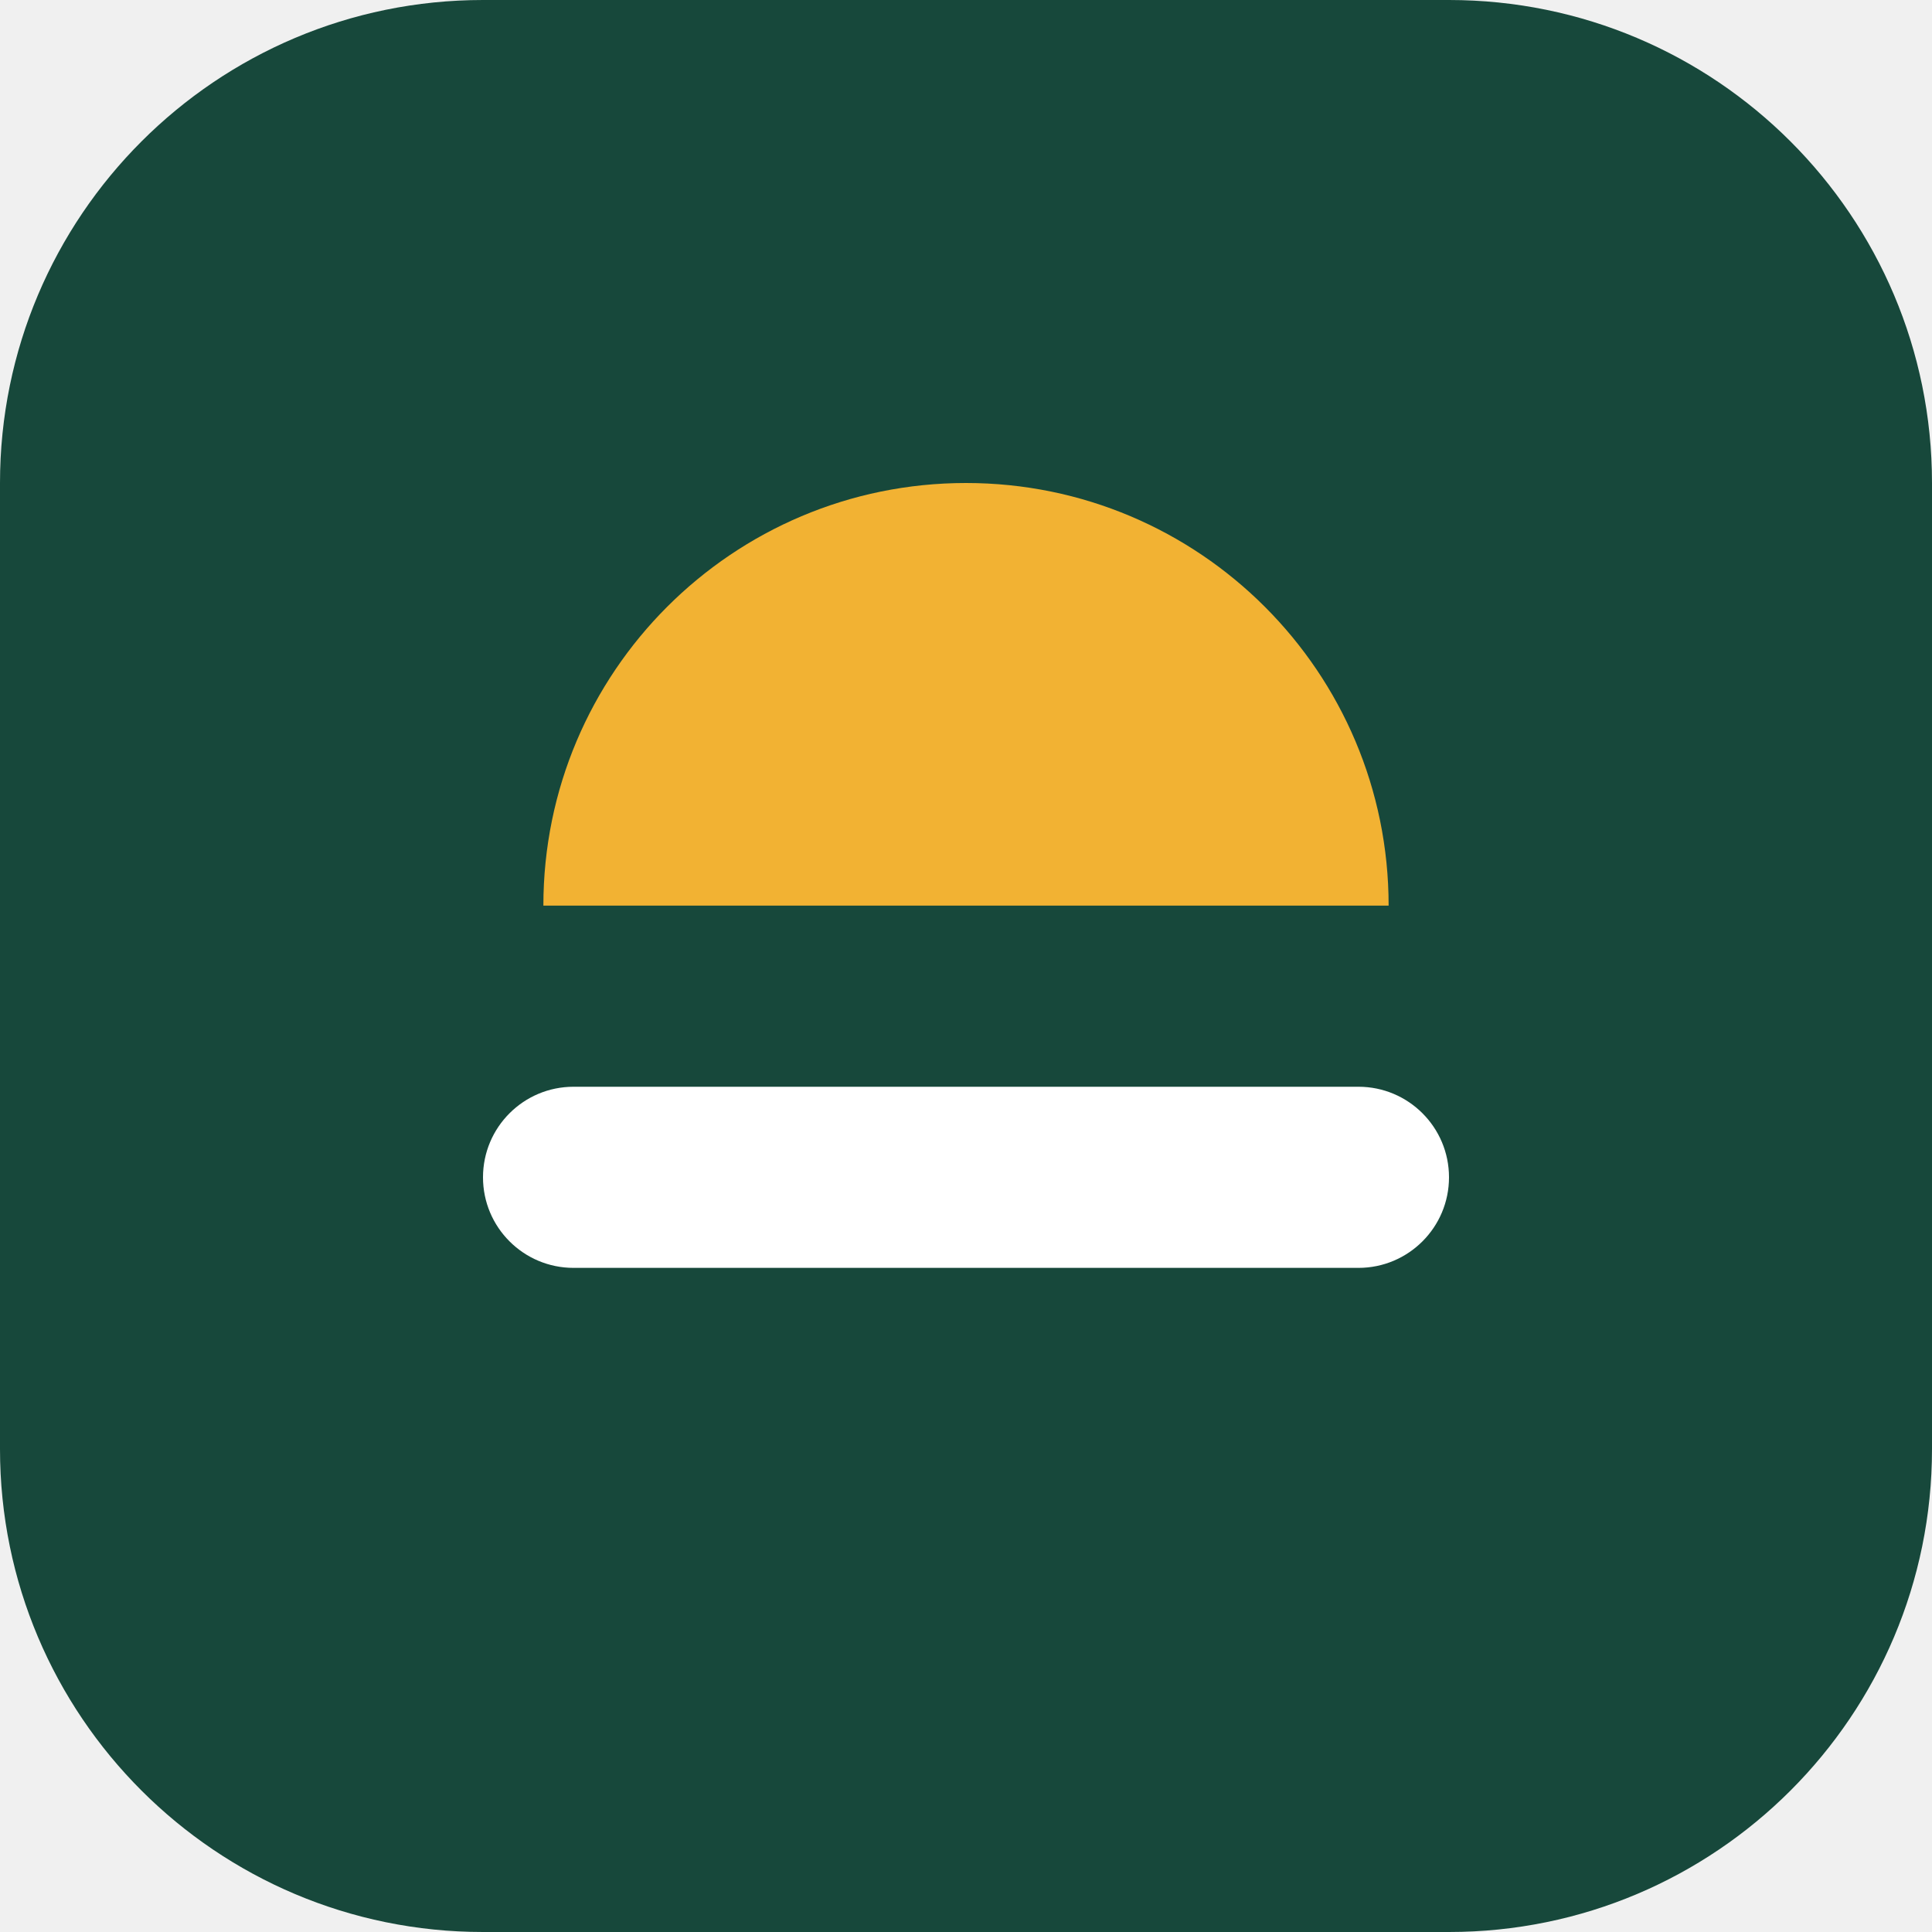
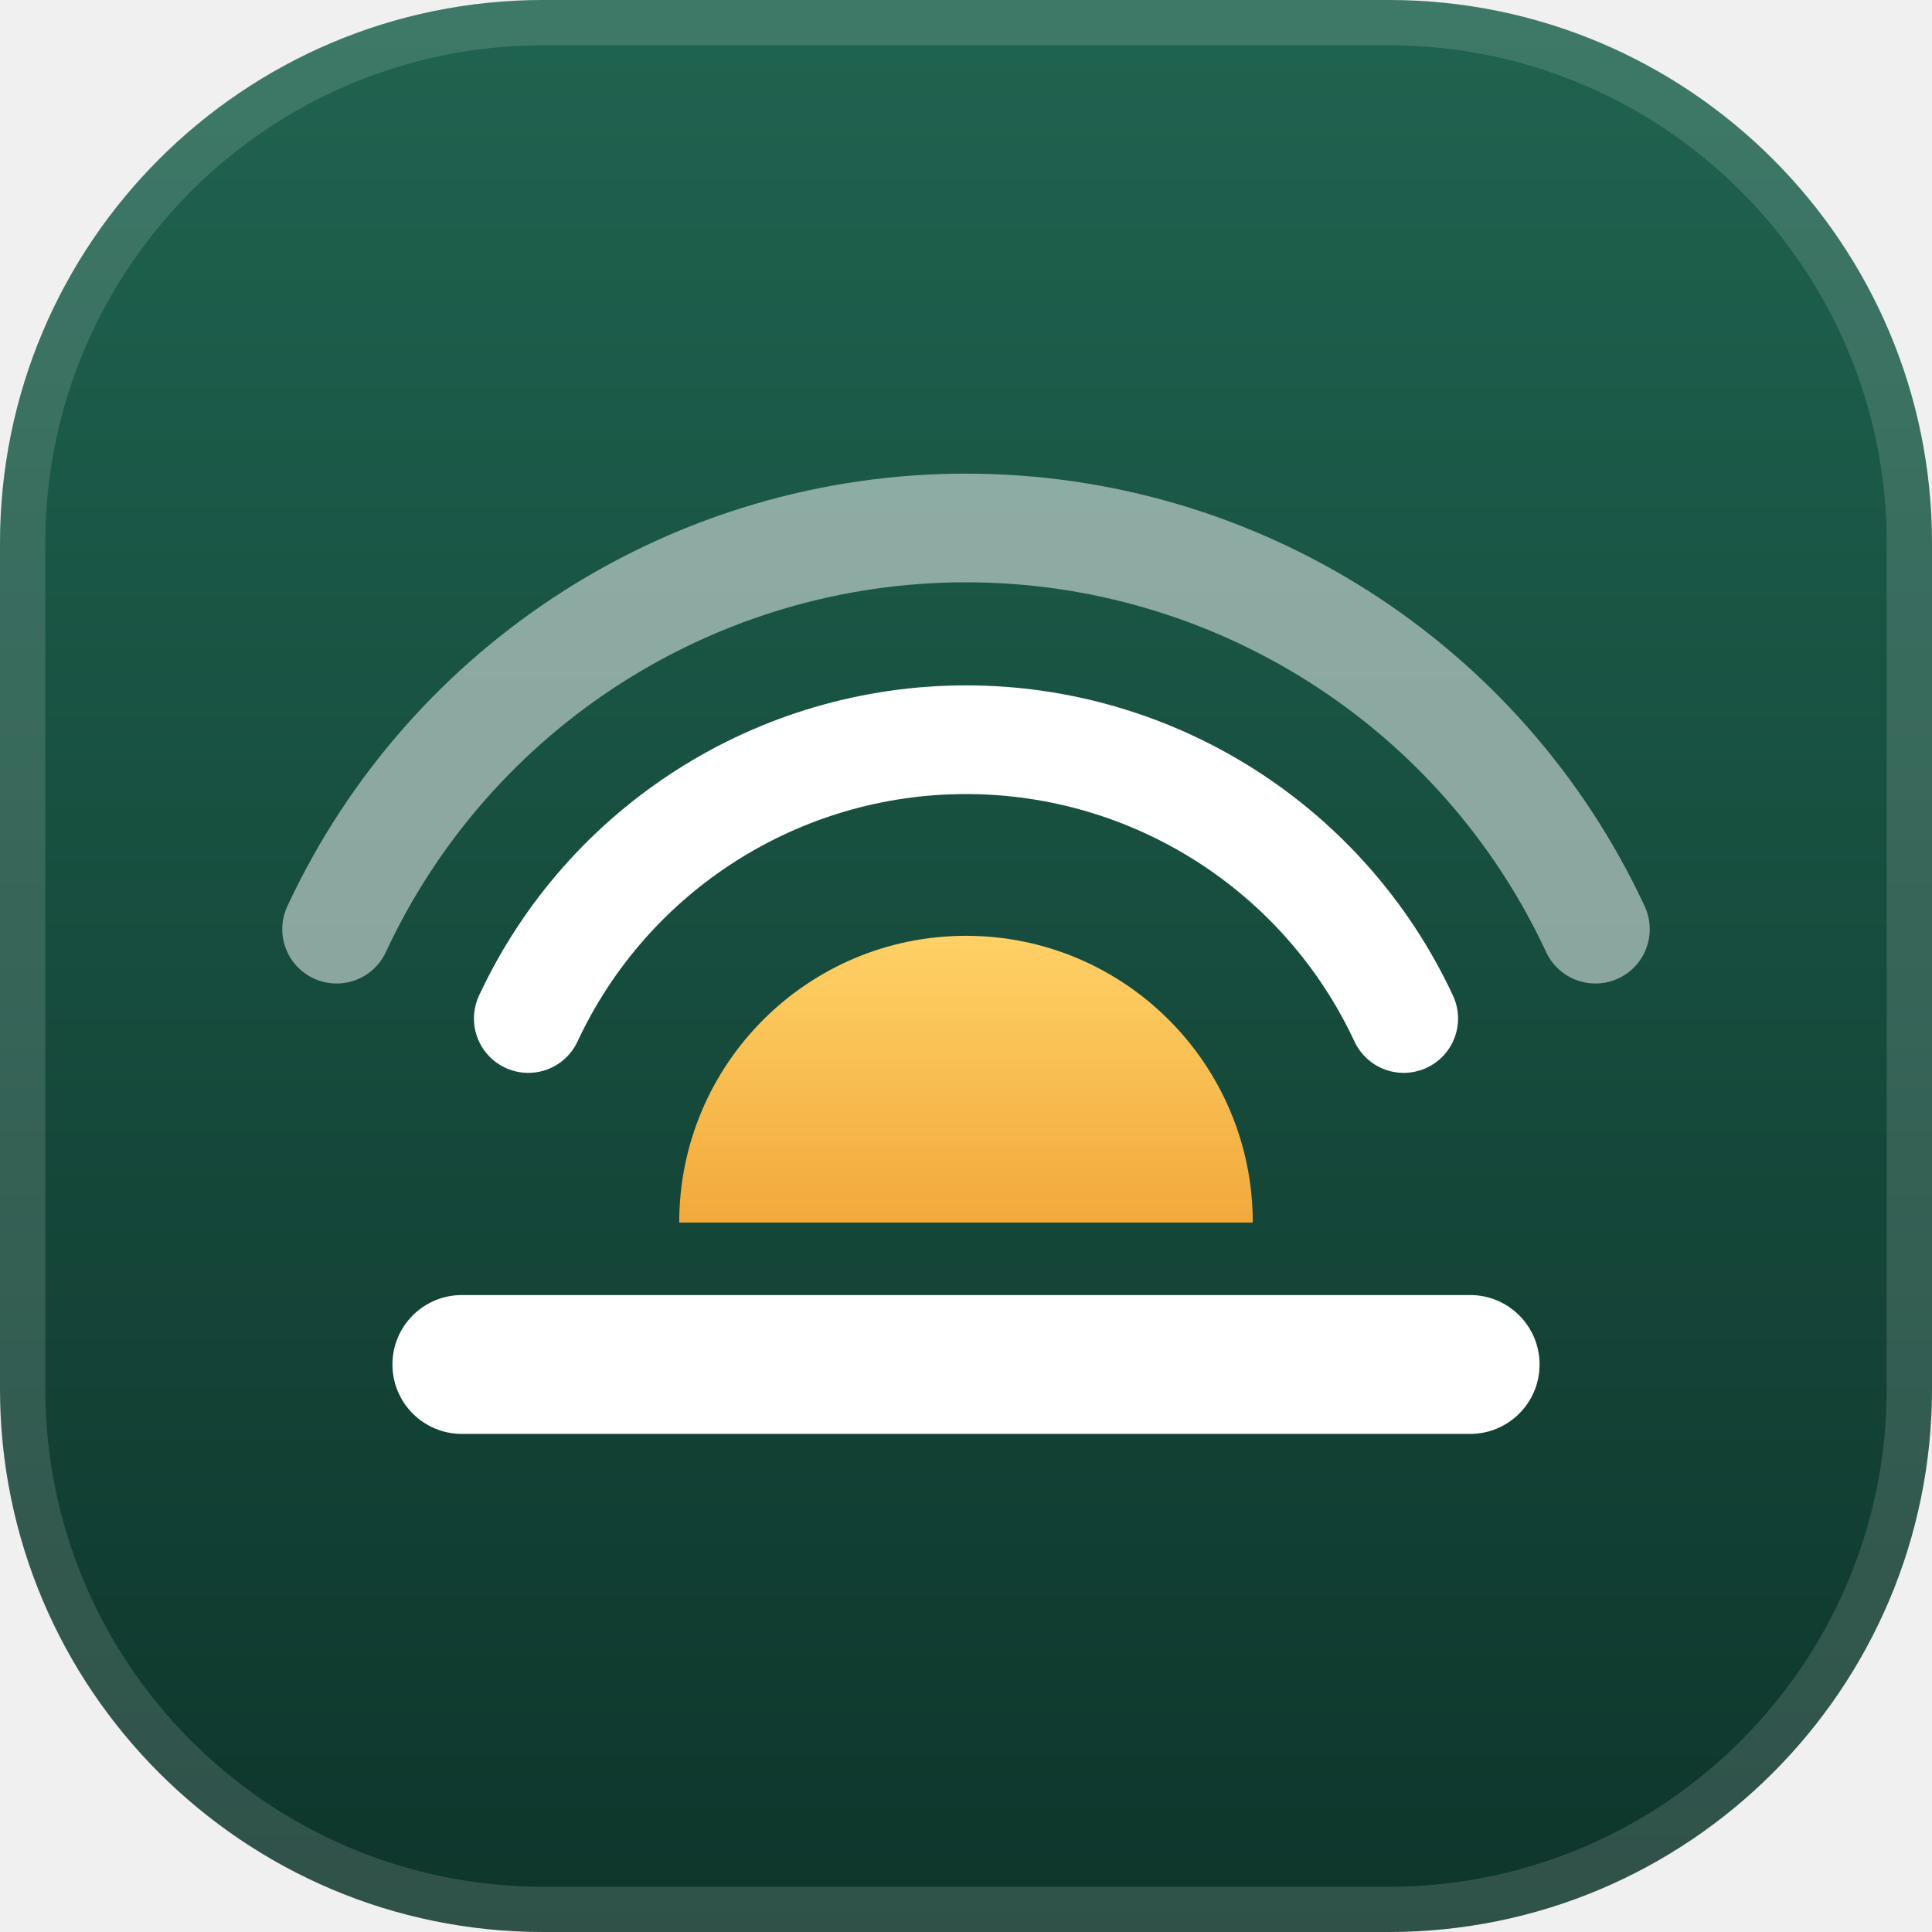
<svg xmlns="http://www.w3.org/2000/svg" viewBox="0 0 64 64">
-   <rect width="64" height="64" rx="16" fill="#17483B" />
-   <path d="M18 30a14 14 0 0 1 28 0z" fill="#F2B233" />
-   <rect x="16" y="36" width="32" height="6" rx="3" fill="#fff" />
+   <defs>
+     <linearGradient id="g" x1="0" y1="0" x2="0" y2="1">
+       <stop offset="0" stop-color="#1F6450" />
+       <stop offset="1" stop-color="#0E352B" />
+     </linearGradient>
+     <linearGradient id="s" x1="0" y1="0" x2="0" y2="1">
+       <stop offset="0" stop-color="#FFD166" />
+       <stop offset="1" stop-color="#F2A93B" />
+     </linearGradient>
+   </defs>
+   <rect width="64" height="64" rx="18" fill="url(#g)" />
+   <path d="M22.5 40.5a9.5 9.5 0 0 1 19 0z" fill="url(#s)" />
+   <path d="M17.50 33.74A16 16 0 0 1 46.50 33.74" fill="none" stroke="#fff" stroke-width="3.6" stroke-linecap="round" />
+   <path d="M11.15 30.78A23 23 0 0 1 52.85 30.78" fill="none" stroke="#fff" stroke-opacity=".5" stroke-width="3.6" stroke-linecap="round" />
+   <rect x="13" y="42.9" width="38" height="4.6" rx="2.3" fill="#fff" />
+   <rect x=".75" y=".75" width="62.5" height="62.5" rx="17.25" fill="none" stroke="#fff" stroke-opacity=".14" stroke-width="1.5" />
</svg>
